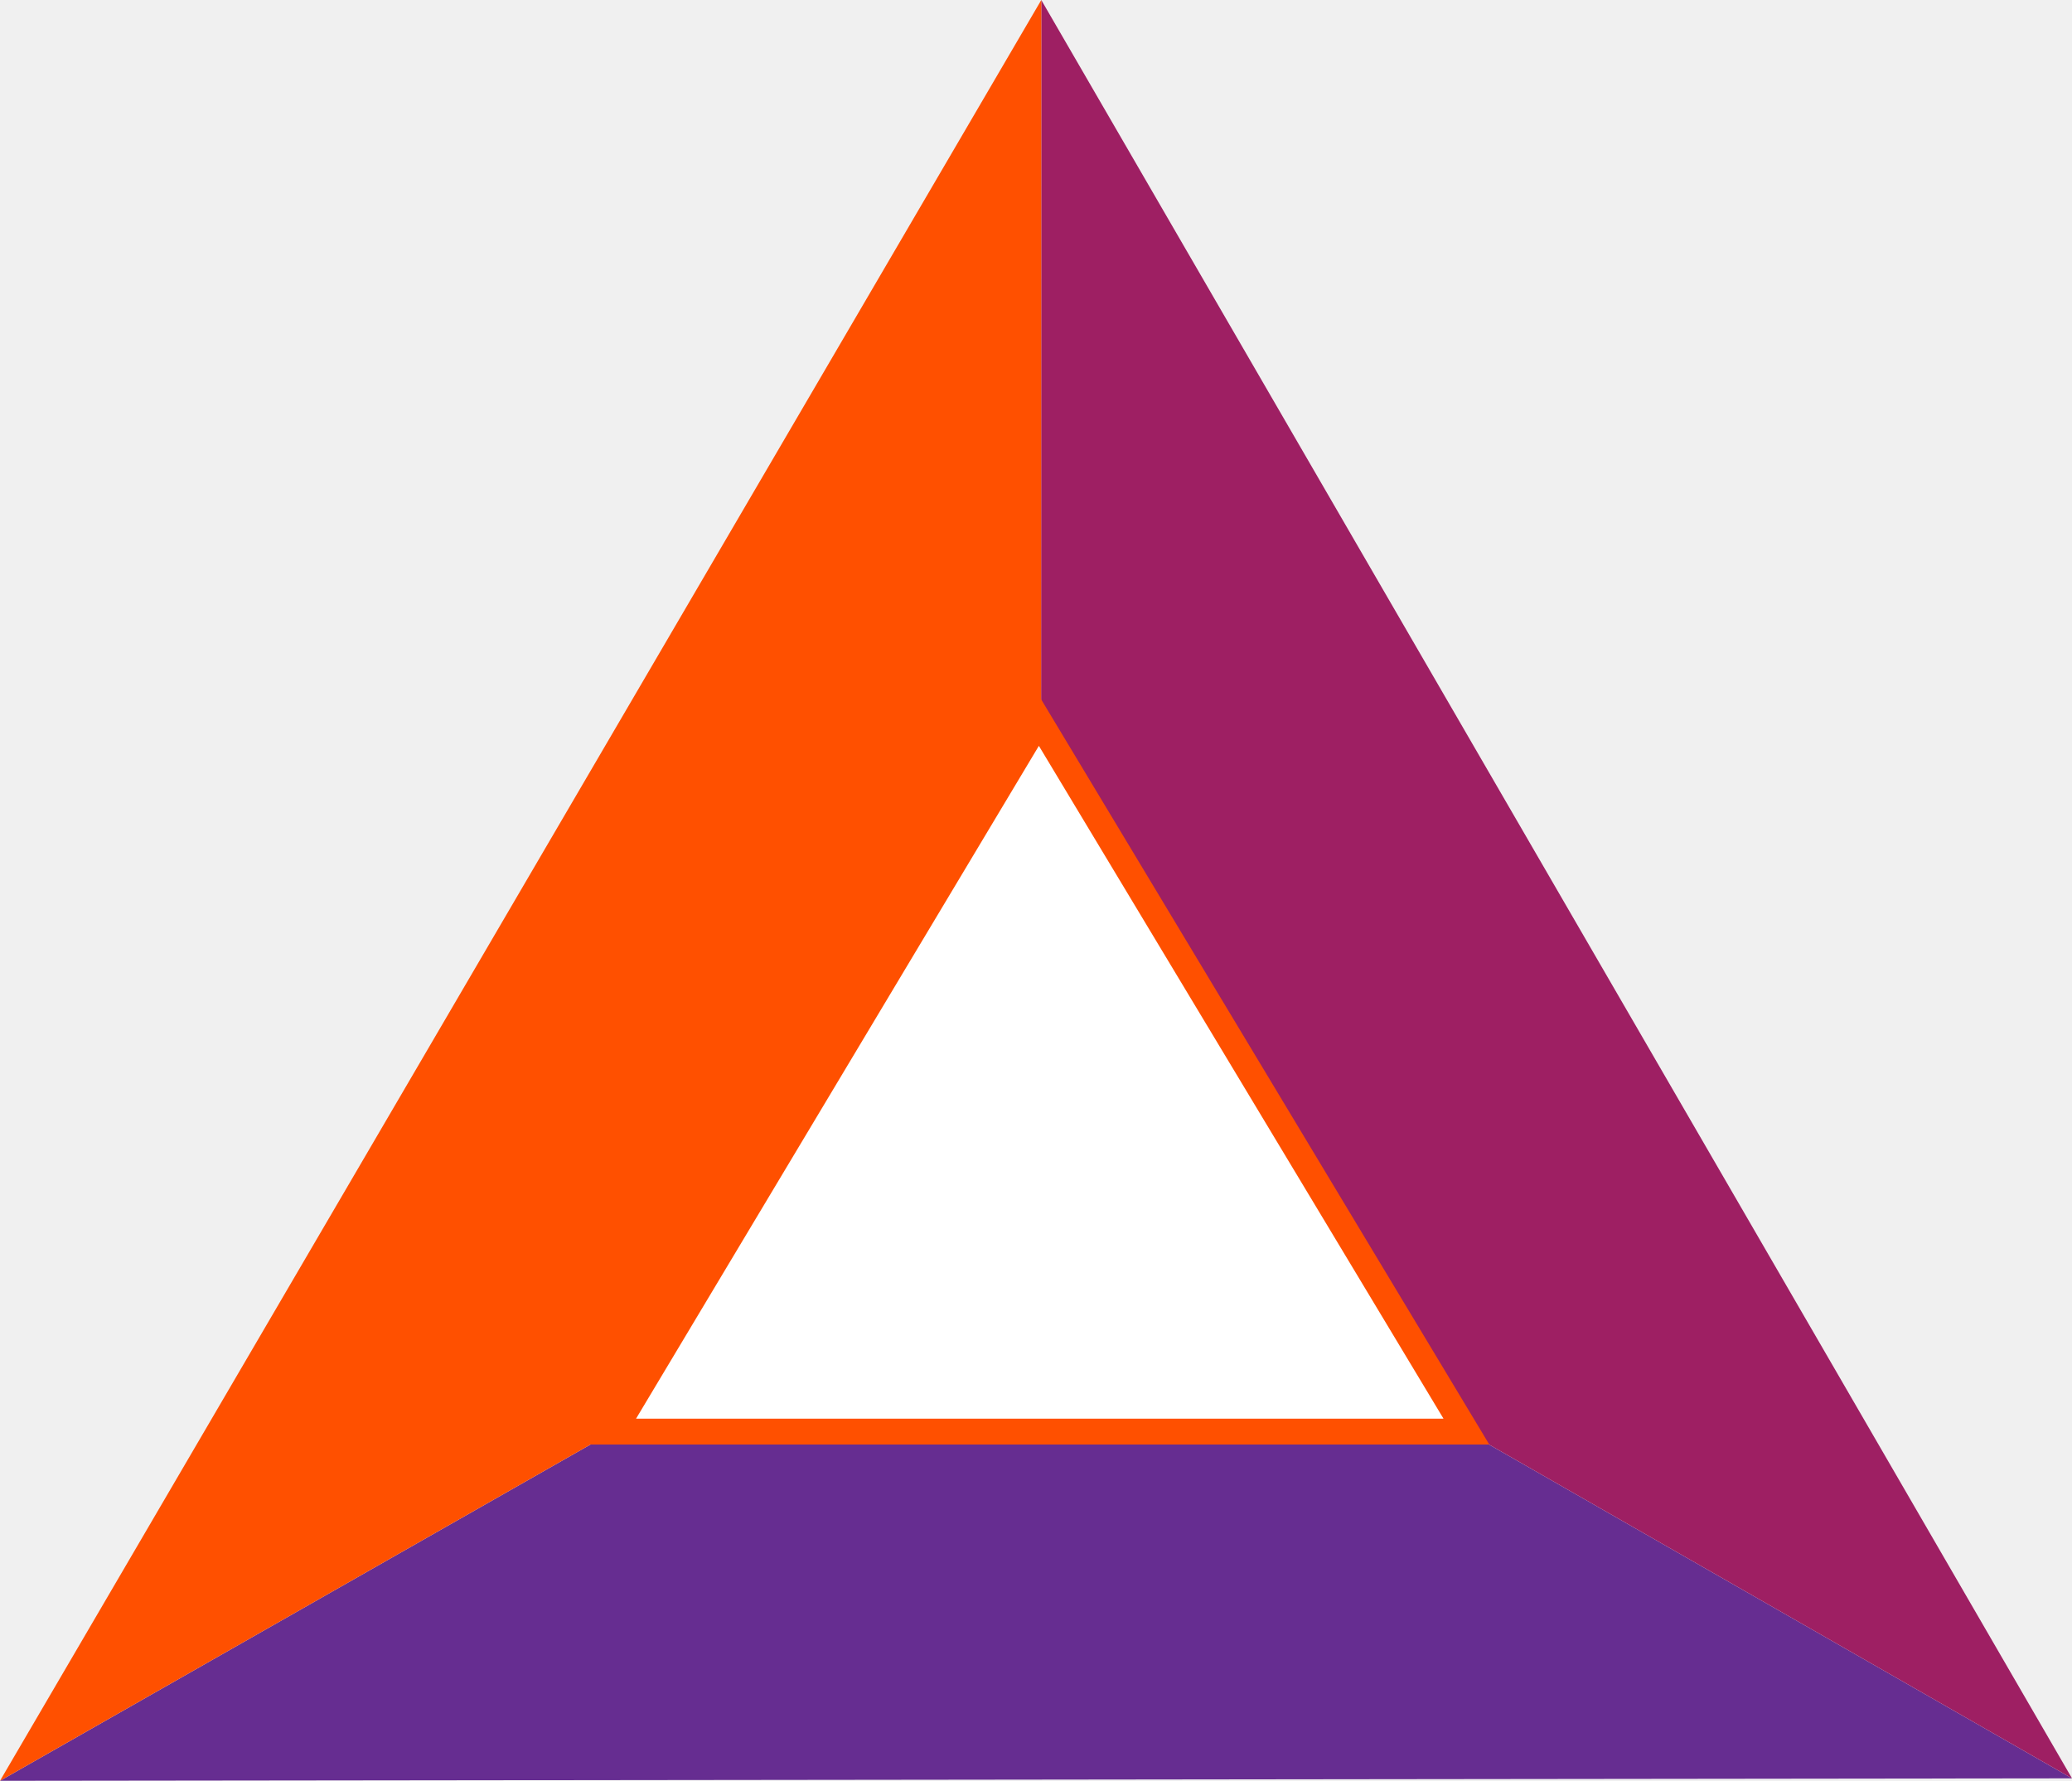
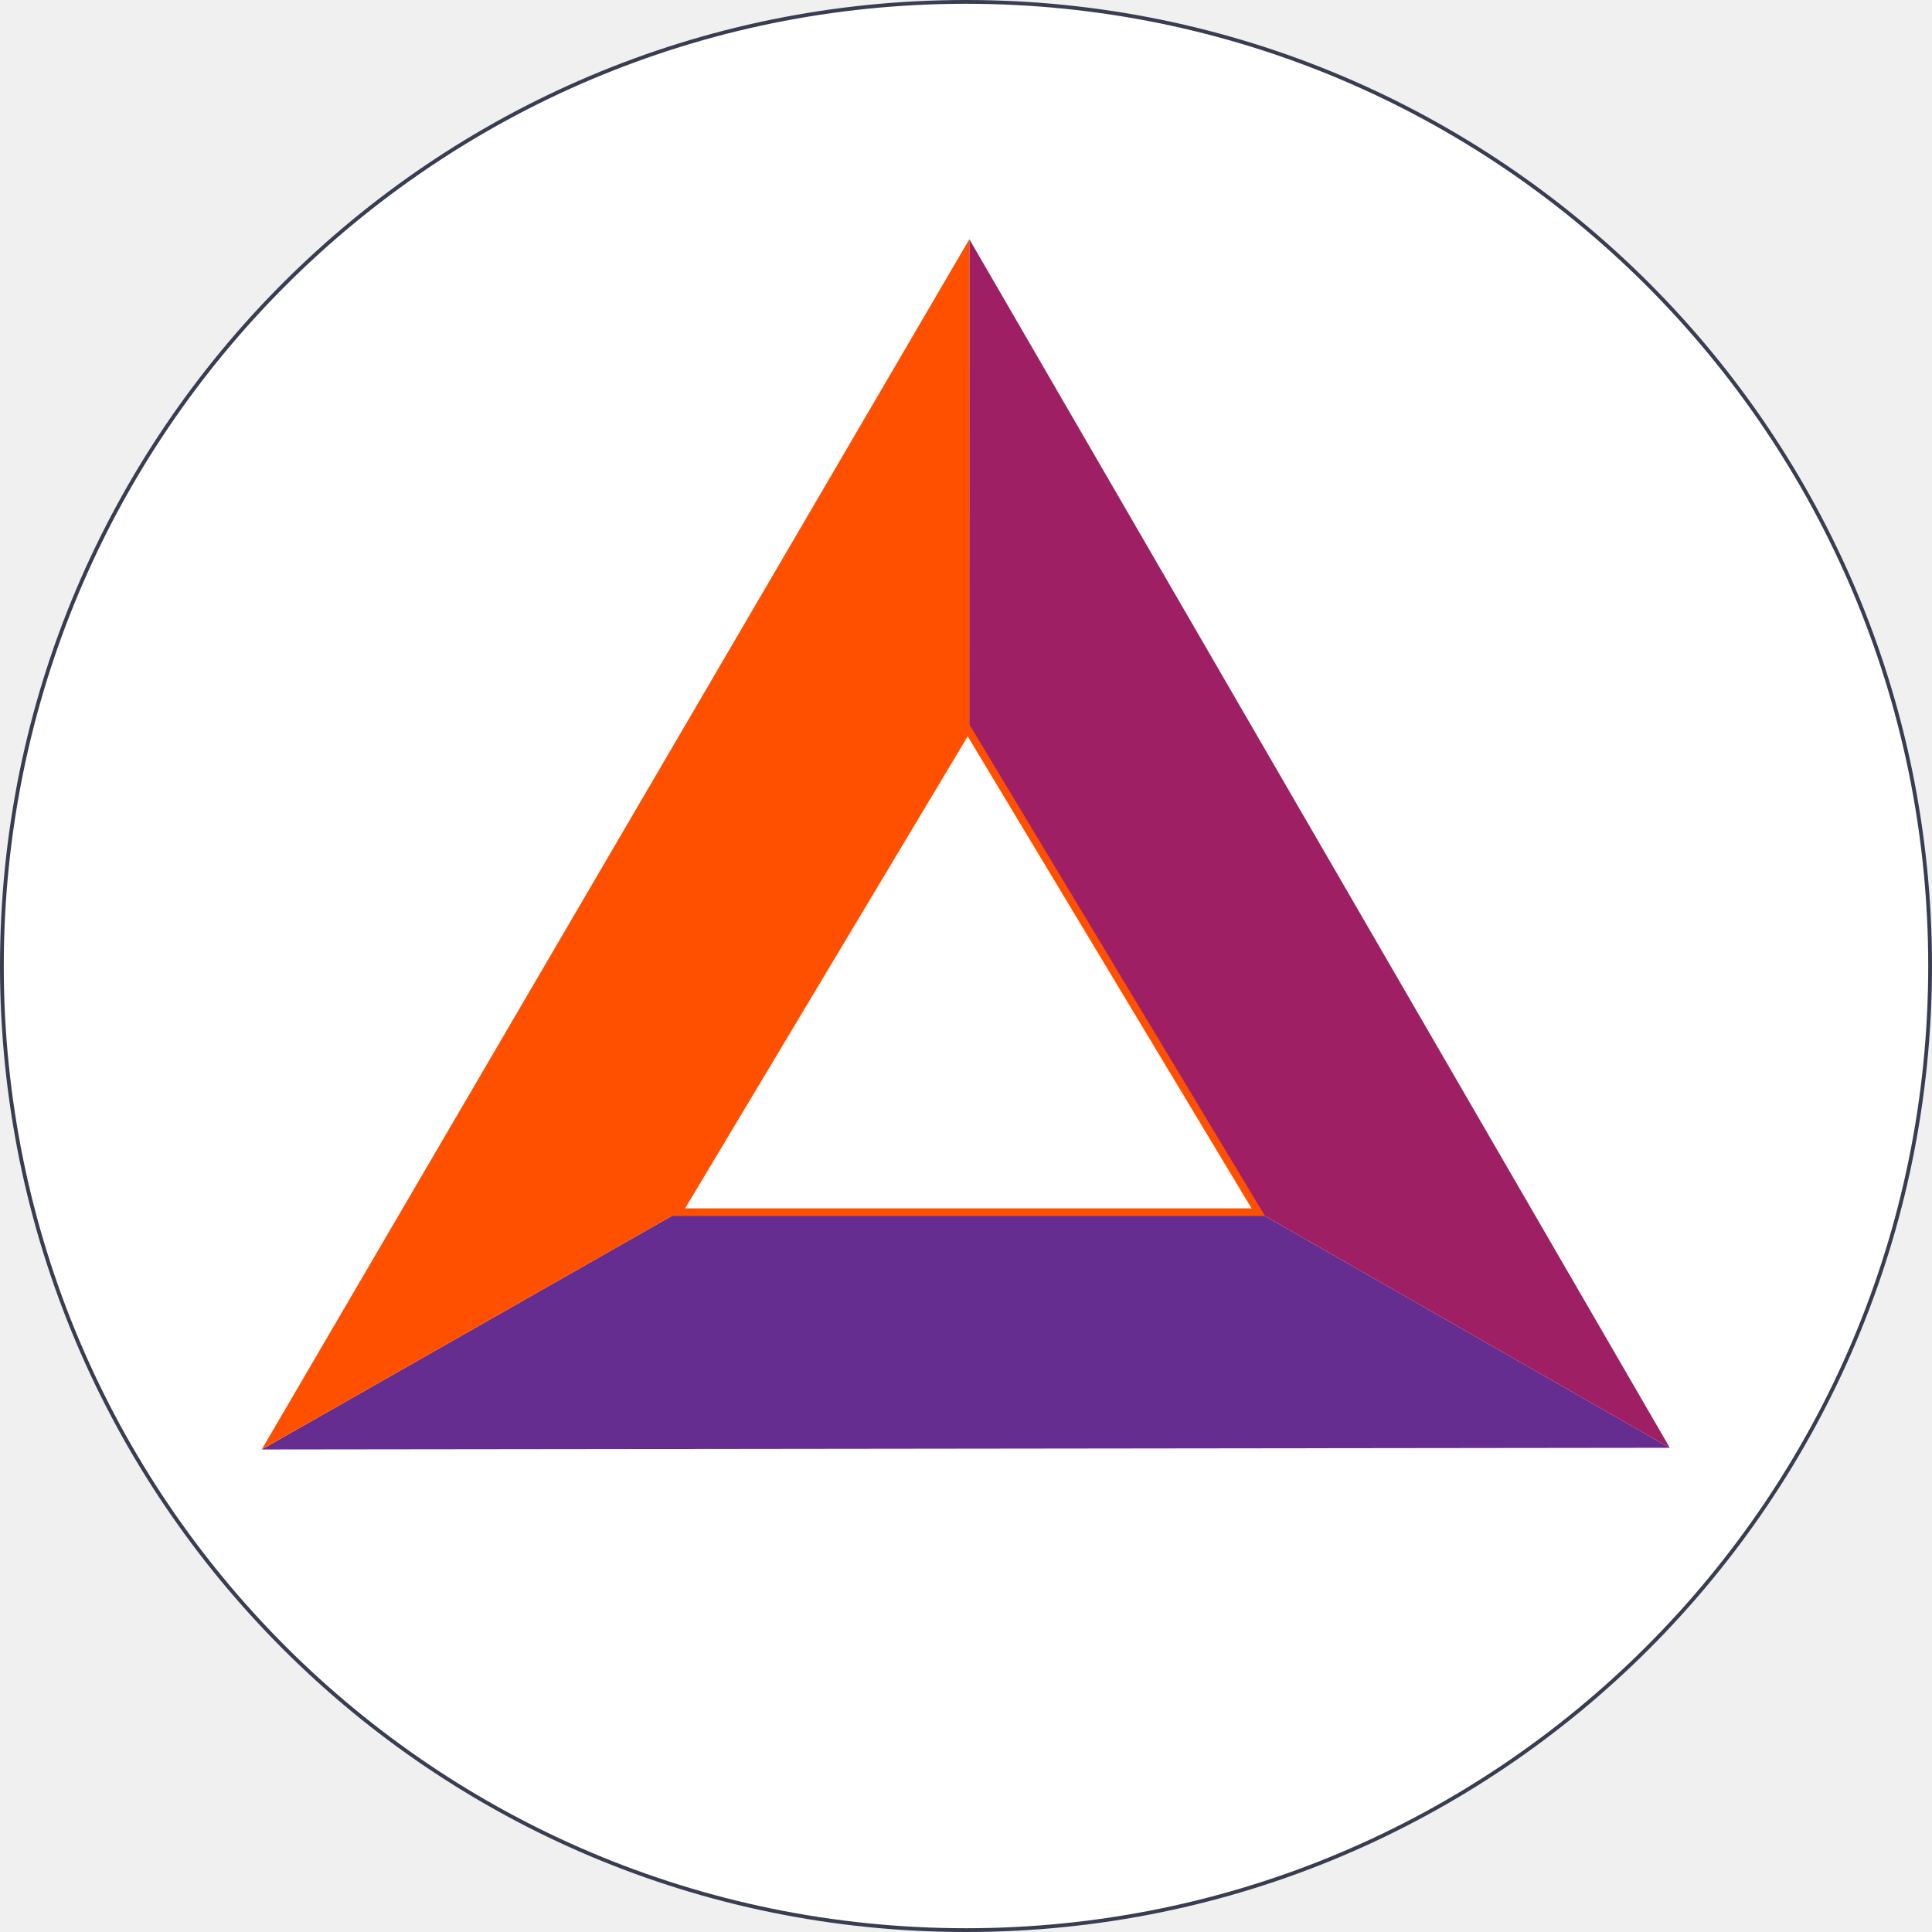
- <svg xmlns="http://www.w3.org/2000/svg" viewBox="0 0 2000 1719">
-   <path fill="#662d91" d="M2000 1716.64l-995.21-569.86L0 1719l2000-2.36z" />
-   <path fill="#9e1f63" d="M1005.11 0l-.32 1146.78L2000 1716.64 1005.11 0z" />
-   <path fill="#ff5000" d="M0 1719l1004.79-572.22L1005.11 0 0 1719z" />
-   <path fill="#fff" stroke="#ff5000" stroke-miterlimit="10" stroke-width="25" d="M1002.75 695.67L591.9 1381.92h823.54l-412.69-686.25z" />
+ <svg xmlns="http://www.w3.org/2000/svg" width="256" height="256" viewBox="0 0 256 256" fill="none">
+   <path d="M255.75 128C255.75 198.554 198.554 255.75 128 255.75C57.446 255.75 0.25 198.554 0.25 128C0.25 57.446 57.446 0.25 128 0.25C198.554 0.25 255.75 57.446 255.75 128Z" fill="white" stroke="#383D51" stroke-width="0.5" />
+   <path d="M221.259 191.841L128.416 138.679L34.679 192.061L221.259 191.841Z" fill="#662D91" />
+   <path d="M128.446 31.696L128.416 138.679L221.259 191.841L128.446 31.696Z" fill="#9E1F63" />
+   <path d="M34.679 192.061L128.416 138.679L128.446 31.696L34.679 192.061Z" fill="#FF5000" />
+   <path d="M128.225 96.595L89.897 160.615H166.725L128.225 96.595Z" fill="white" stroke="#FF5000" stroke-miterlimit="10" />
</svg>
